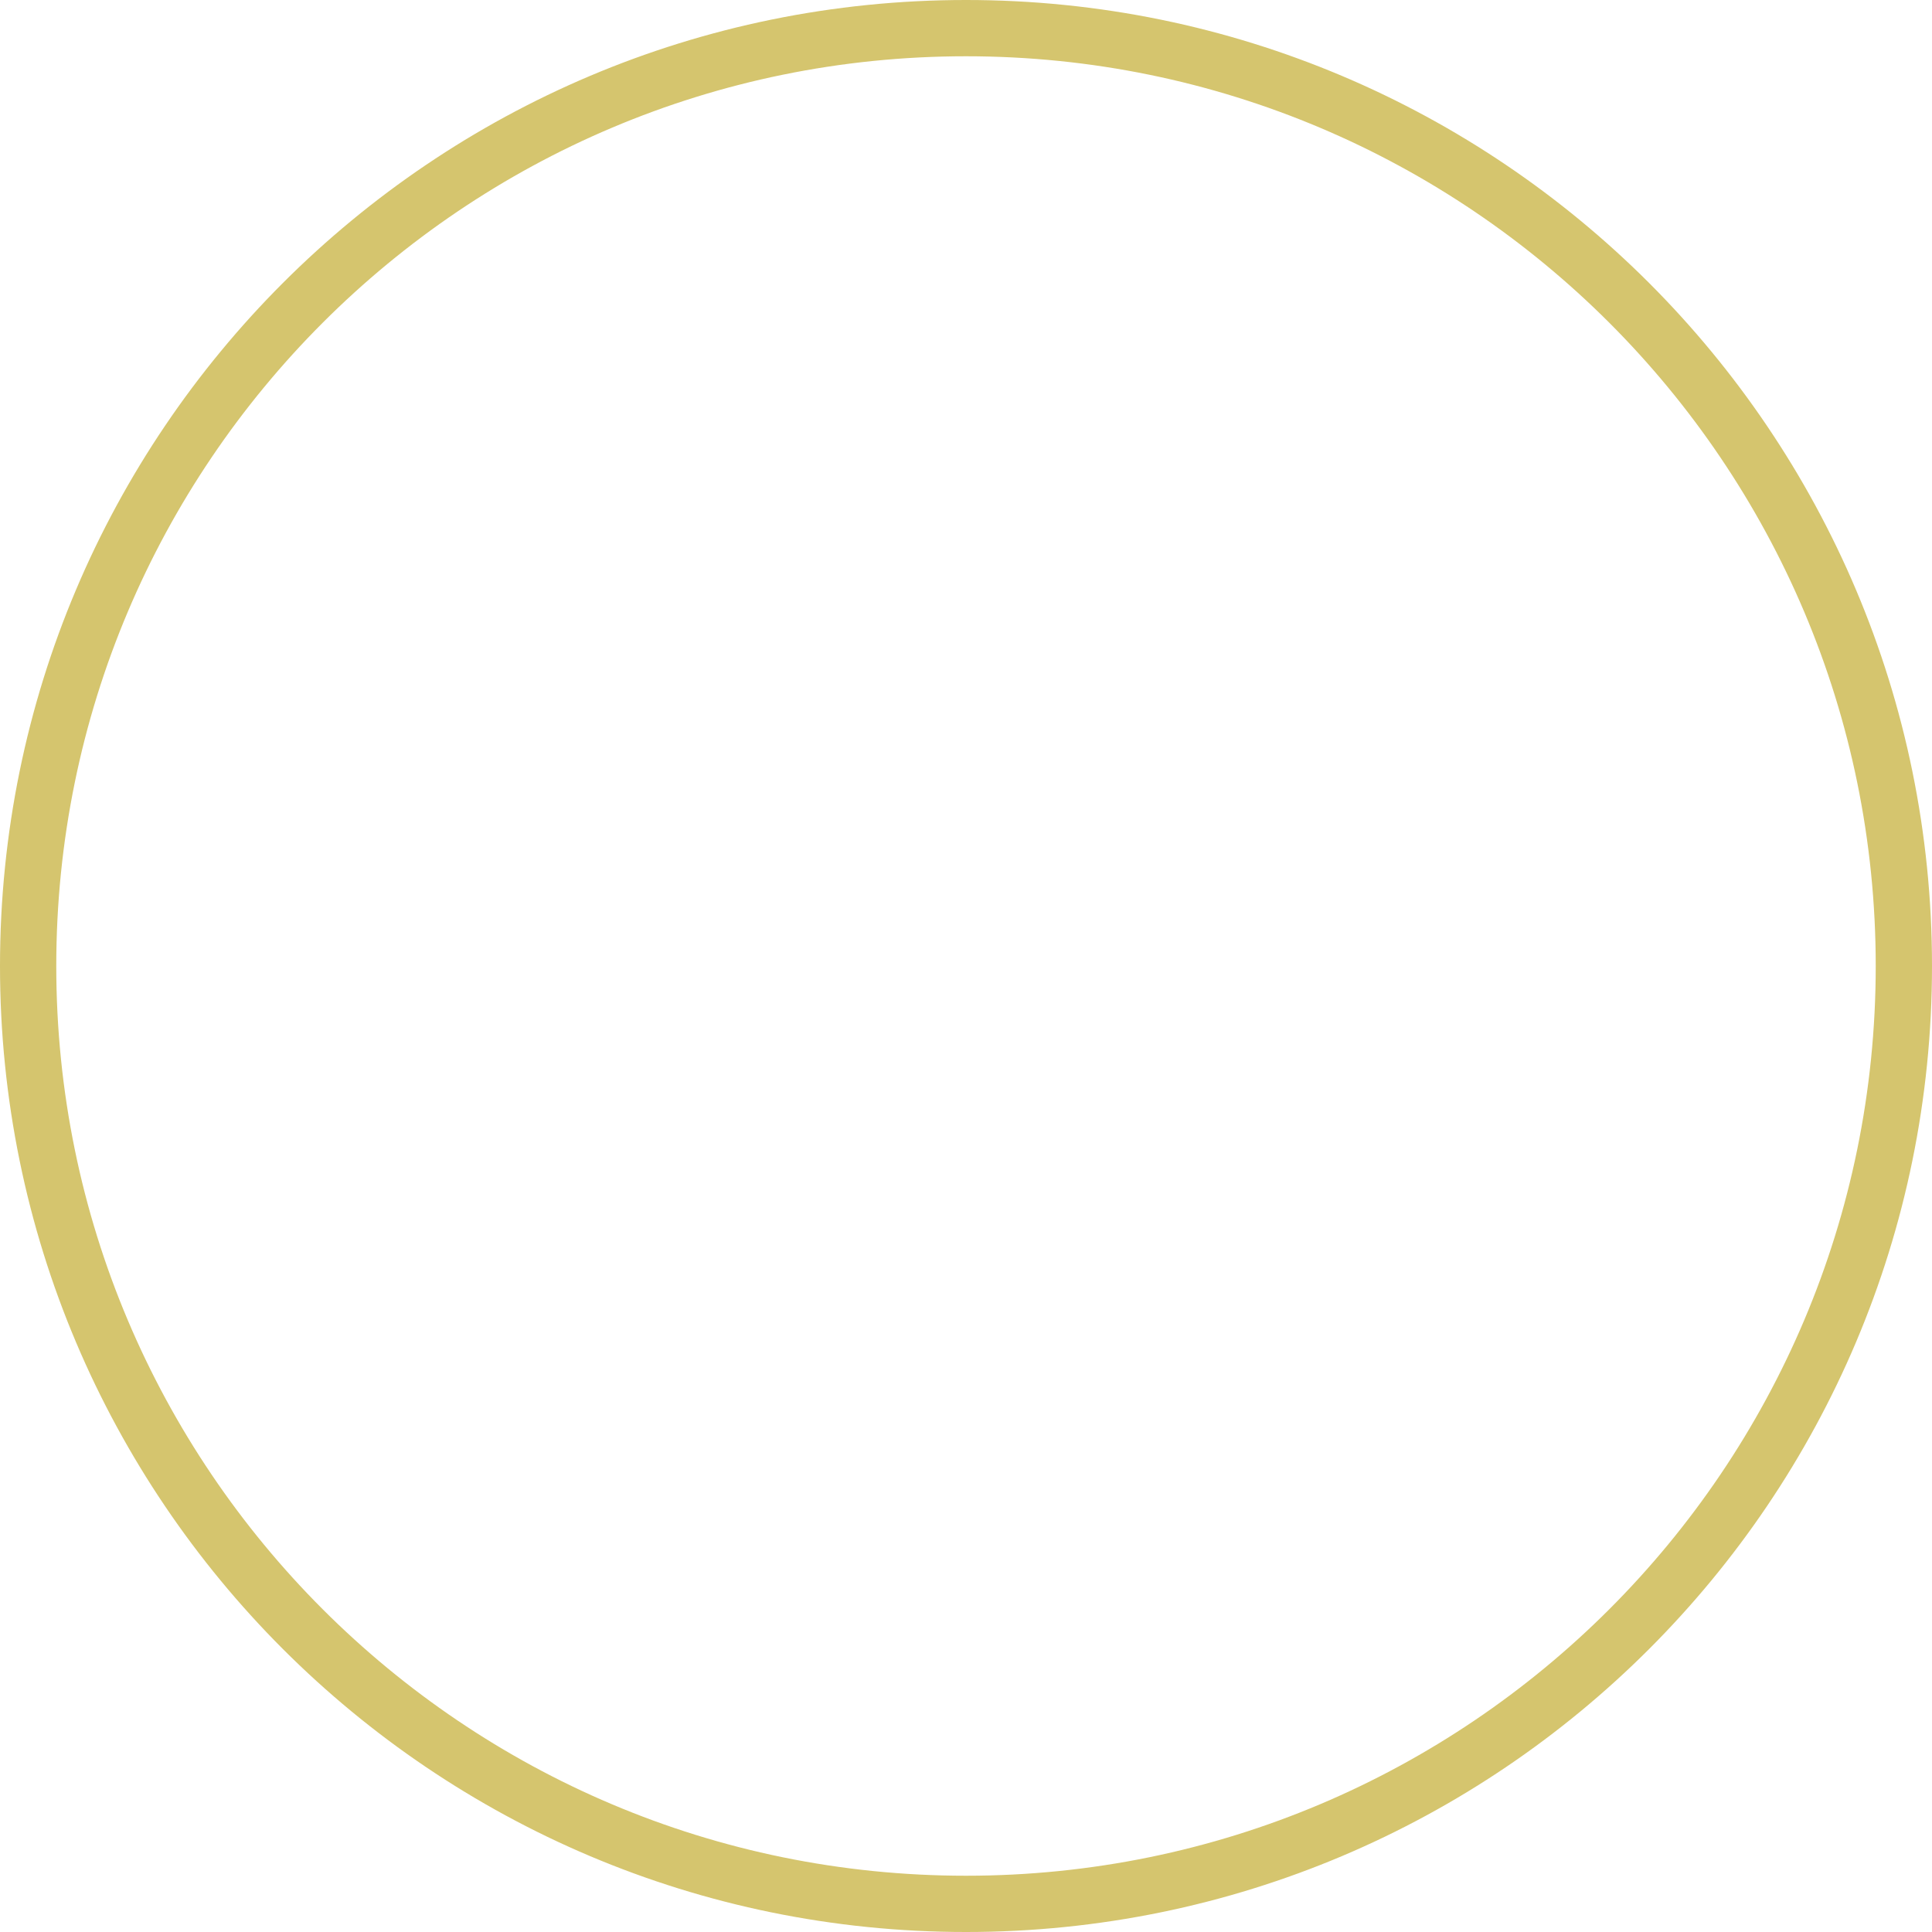
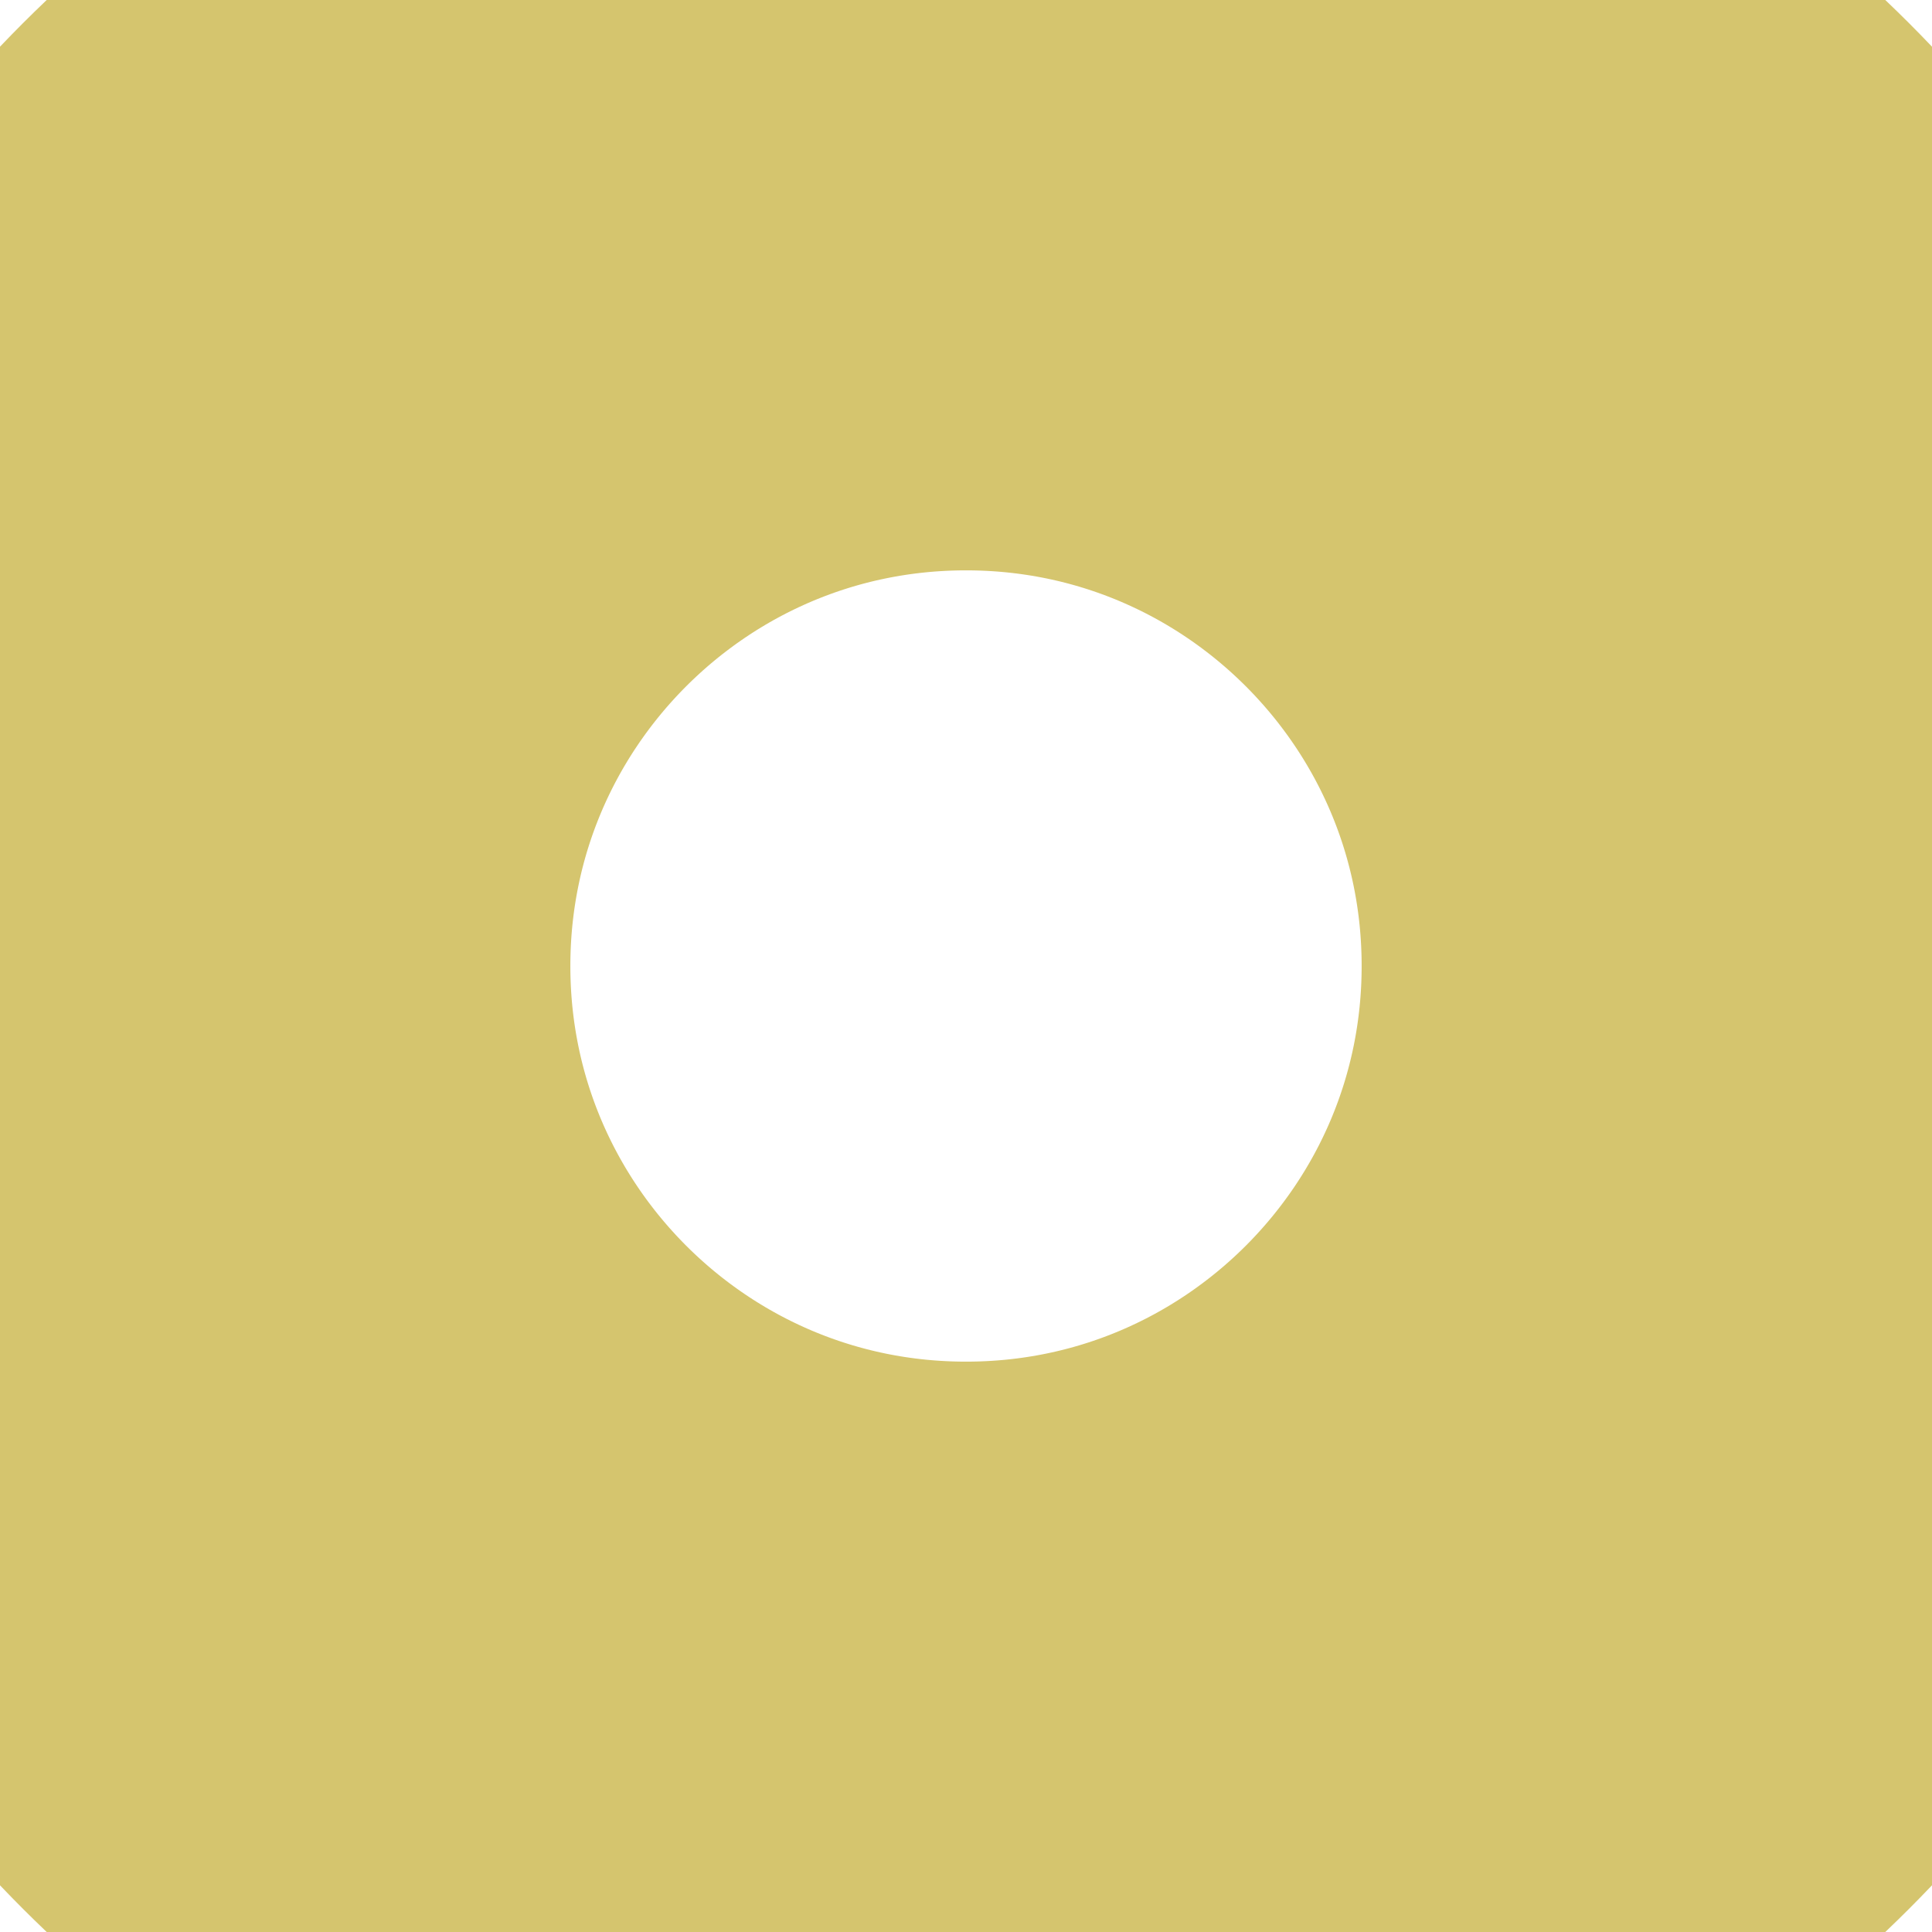
<svg xmlns="http://www.w3.org/2000/svg" viewBox="-51.5 -51.5 103 103">
-   <circle id="unsupported-resource-outline" r="50" fill="none" stroke="#d5c56e" stroke-width="3" vector-effect="non-scaling-stroke" />
+   <circle id="unsupported-resource-outline" cx="0" cy="0" r="46.093" fill="none" stroke="#d5c56e" stroke-width="50" vector-effect="non-scaling-stroke" />
</svg>
